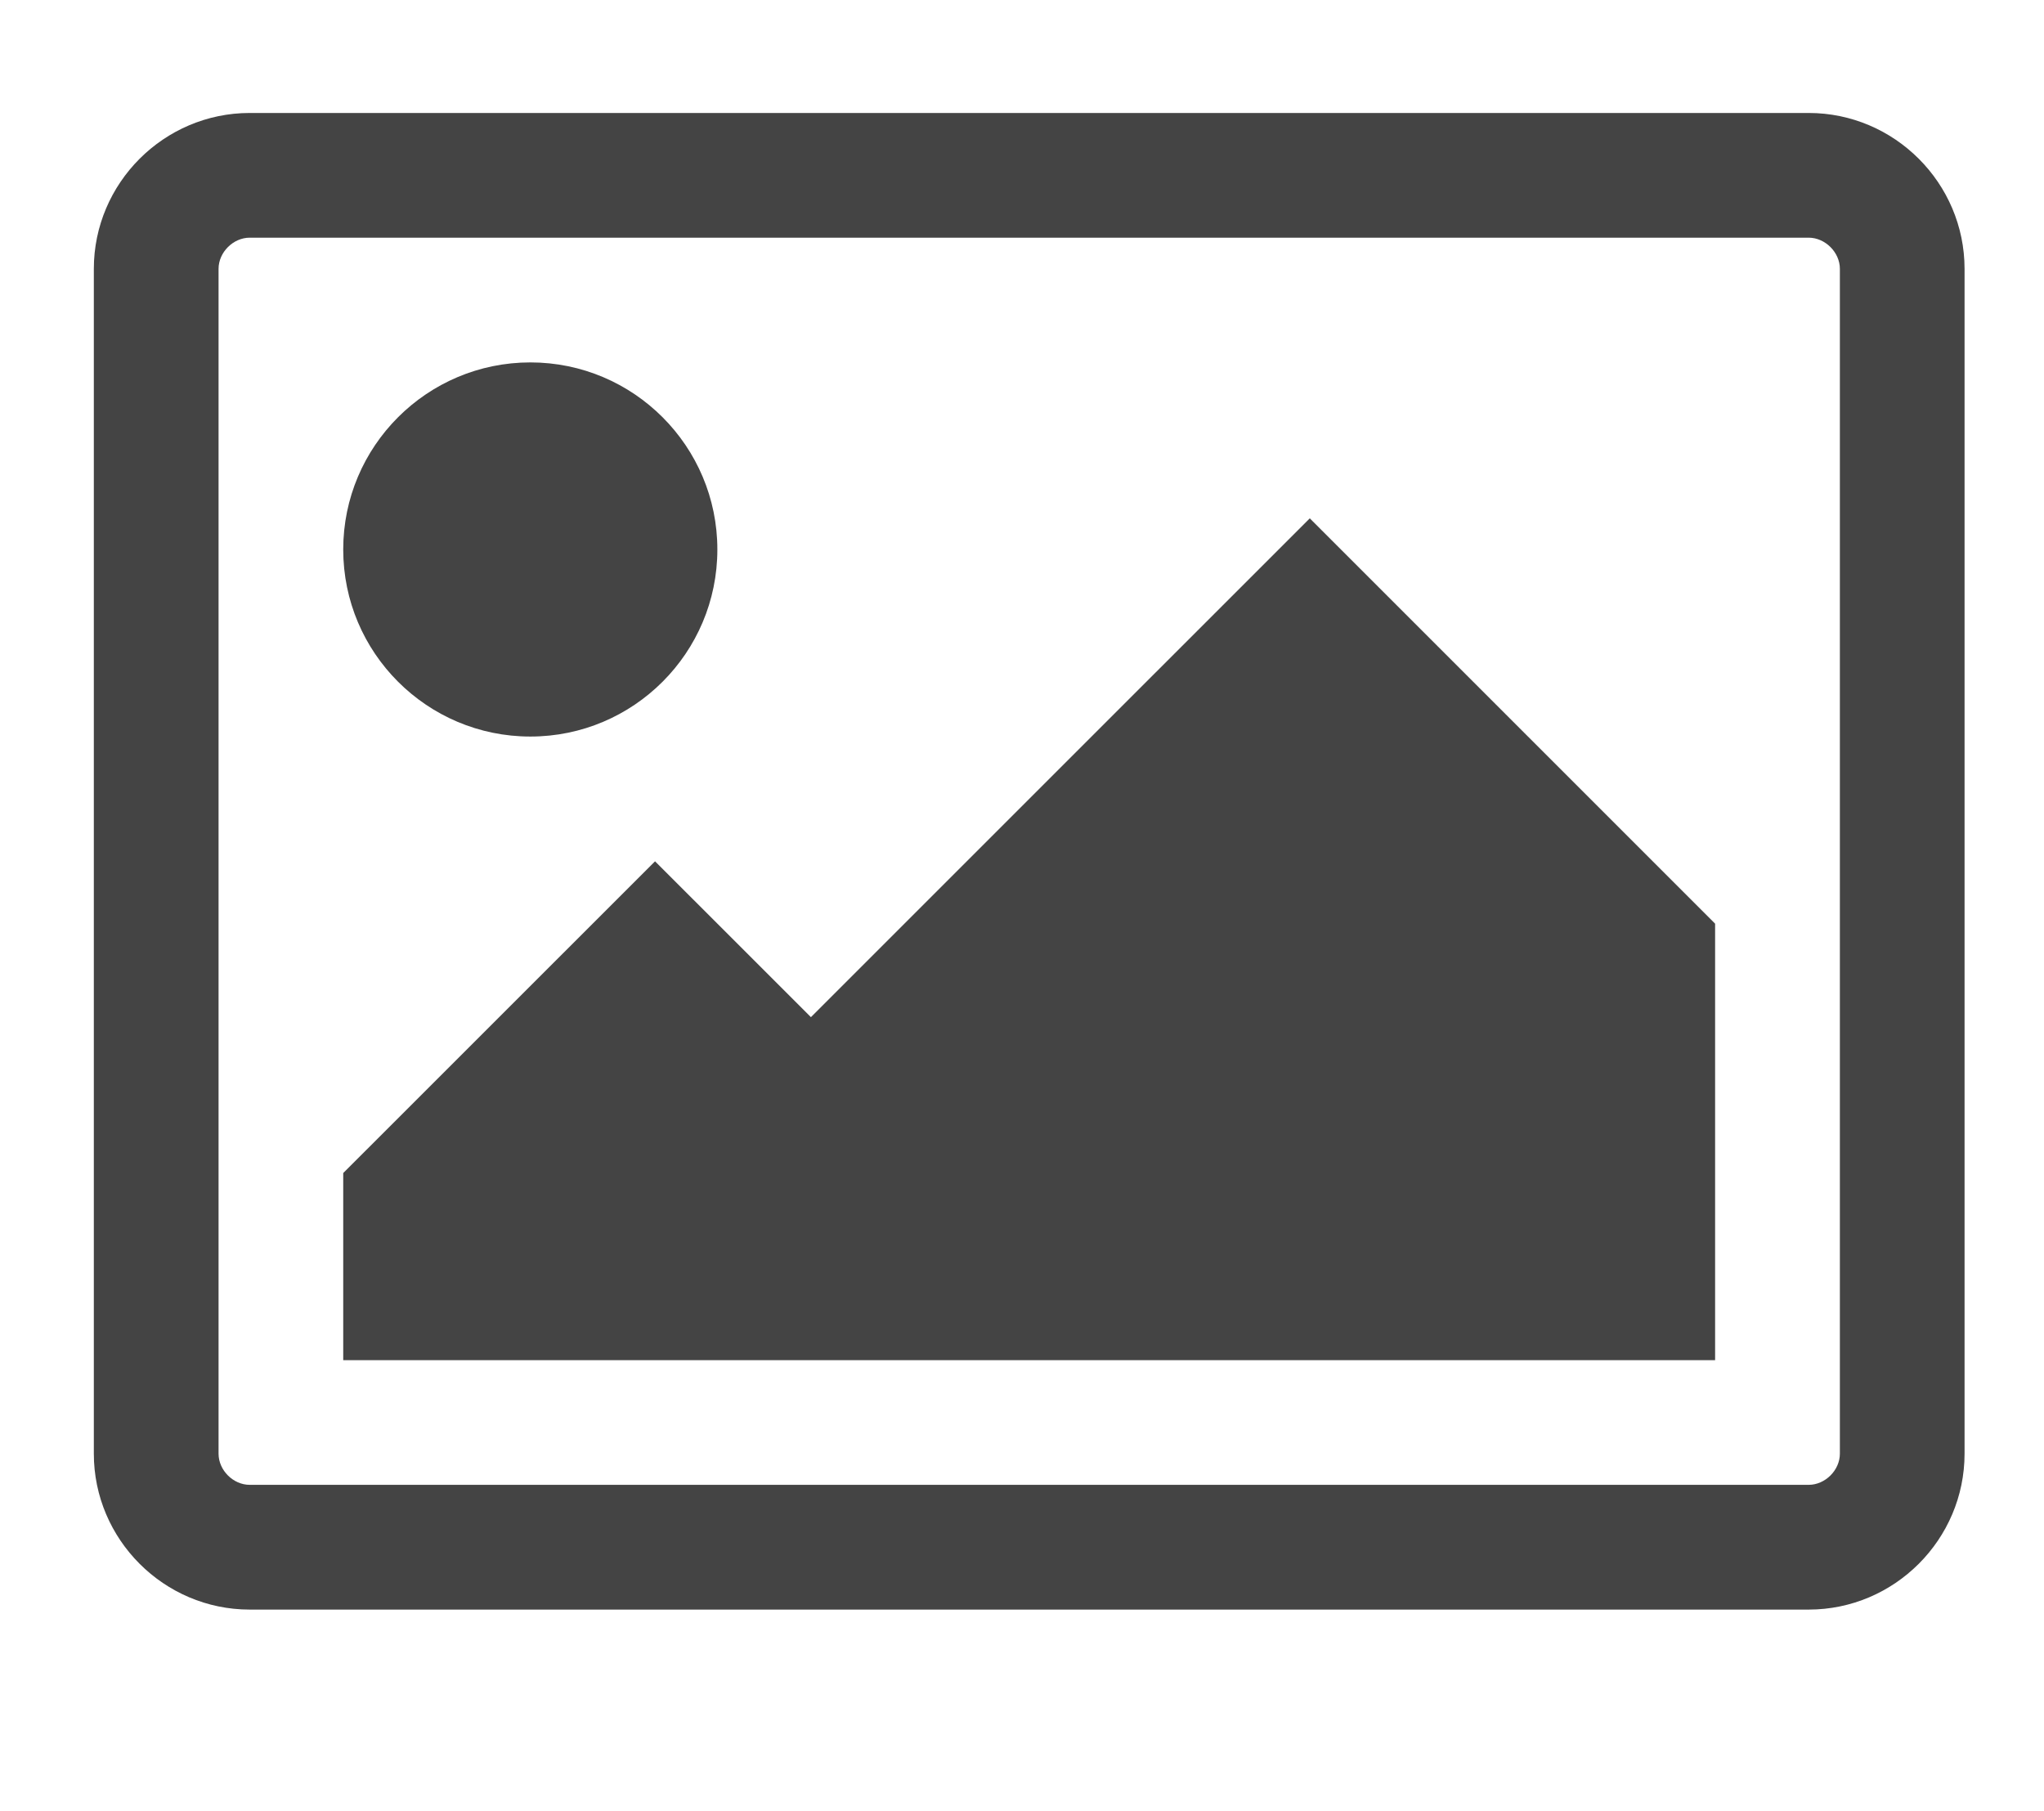
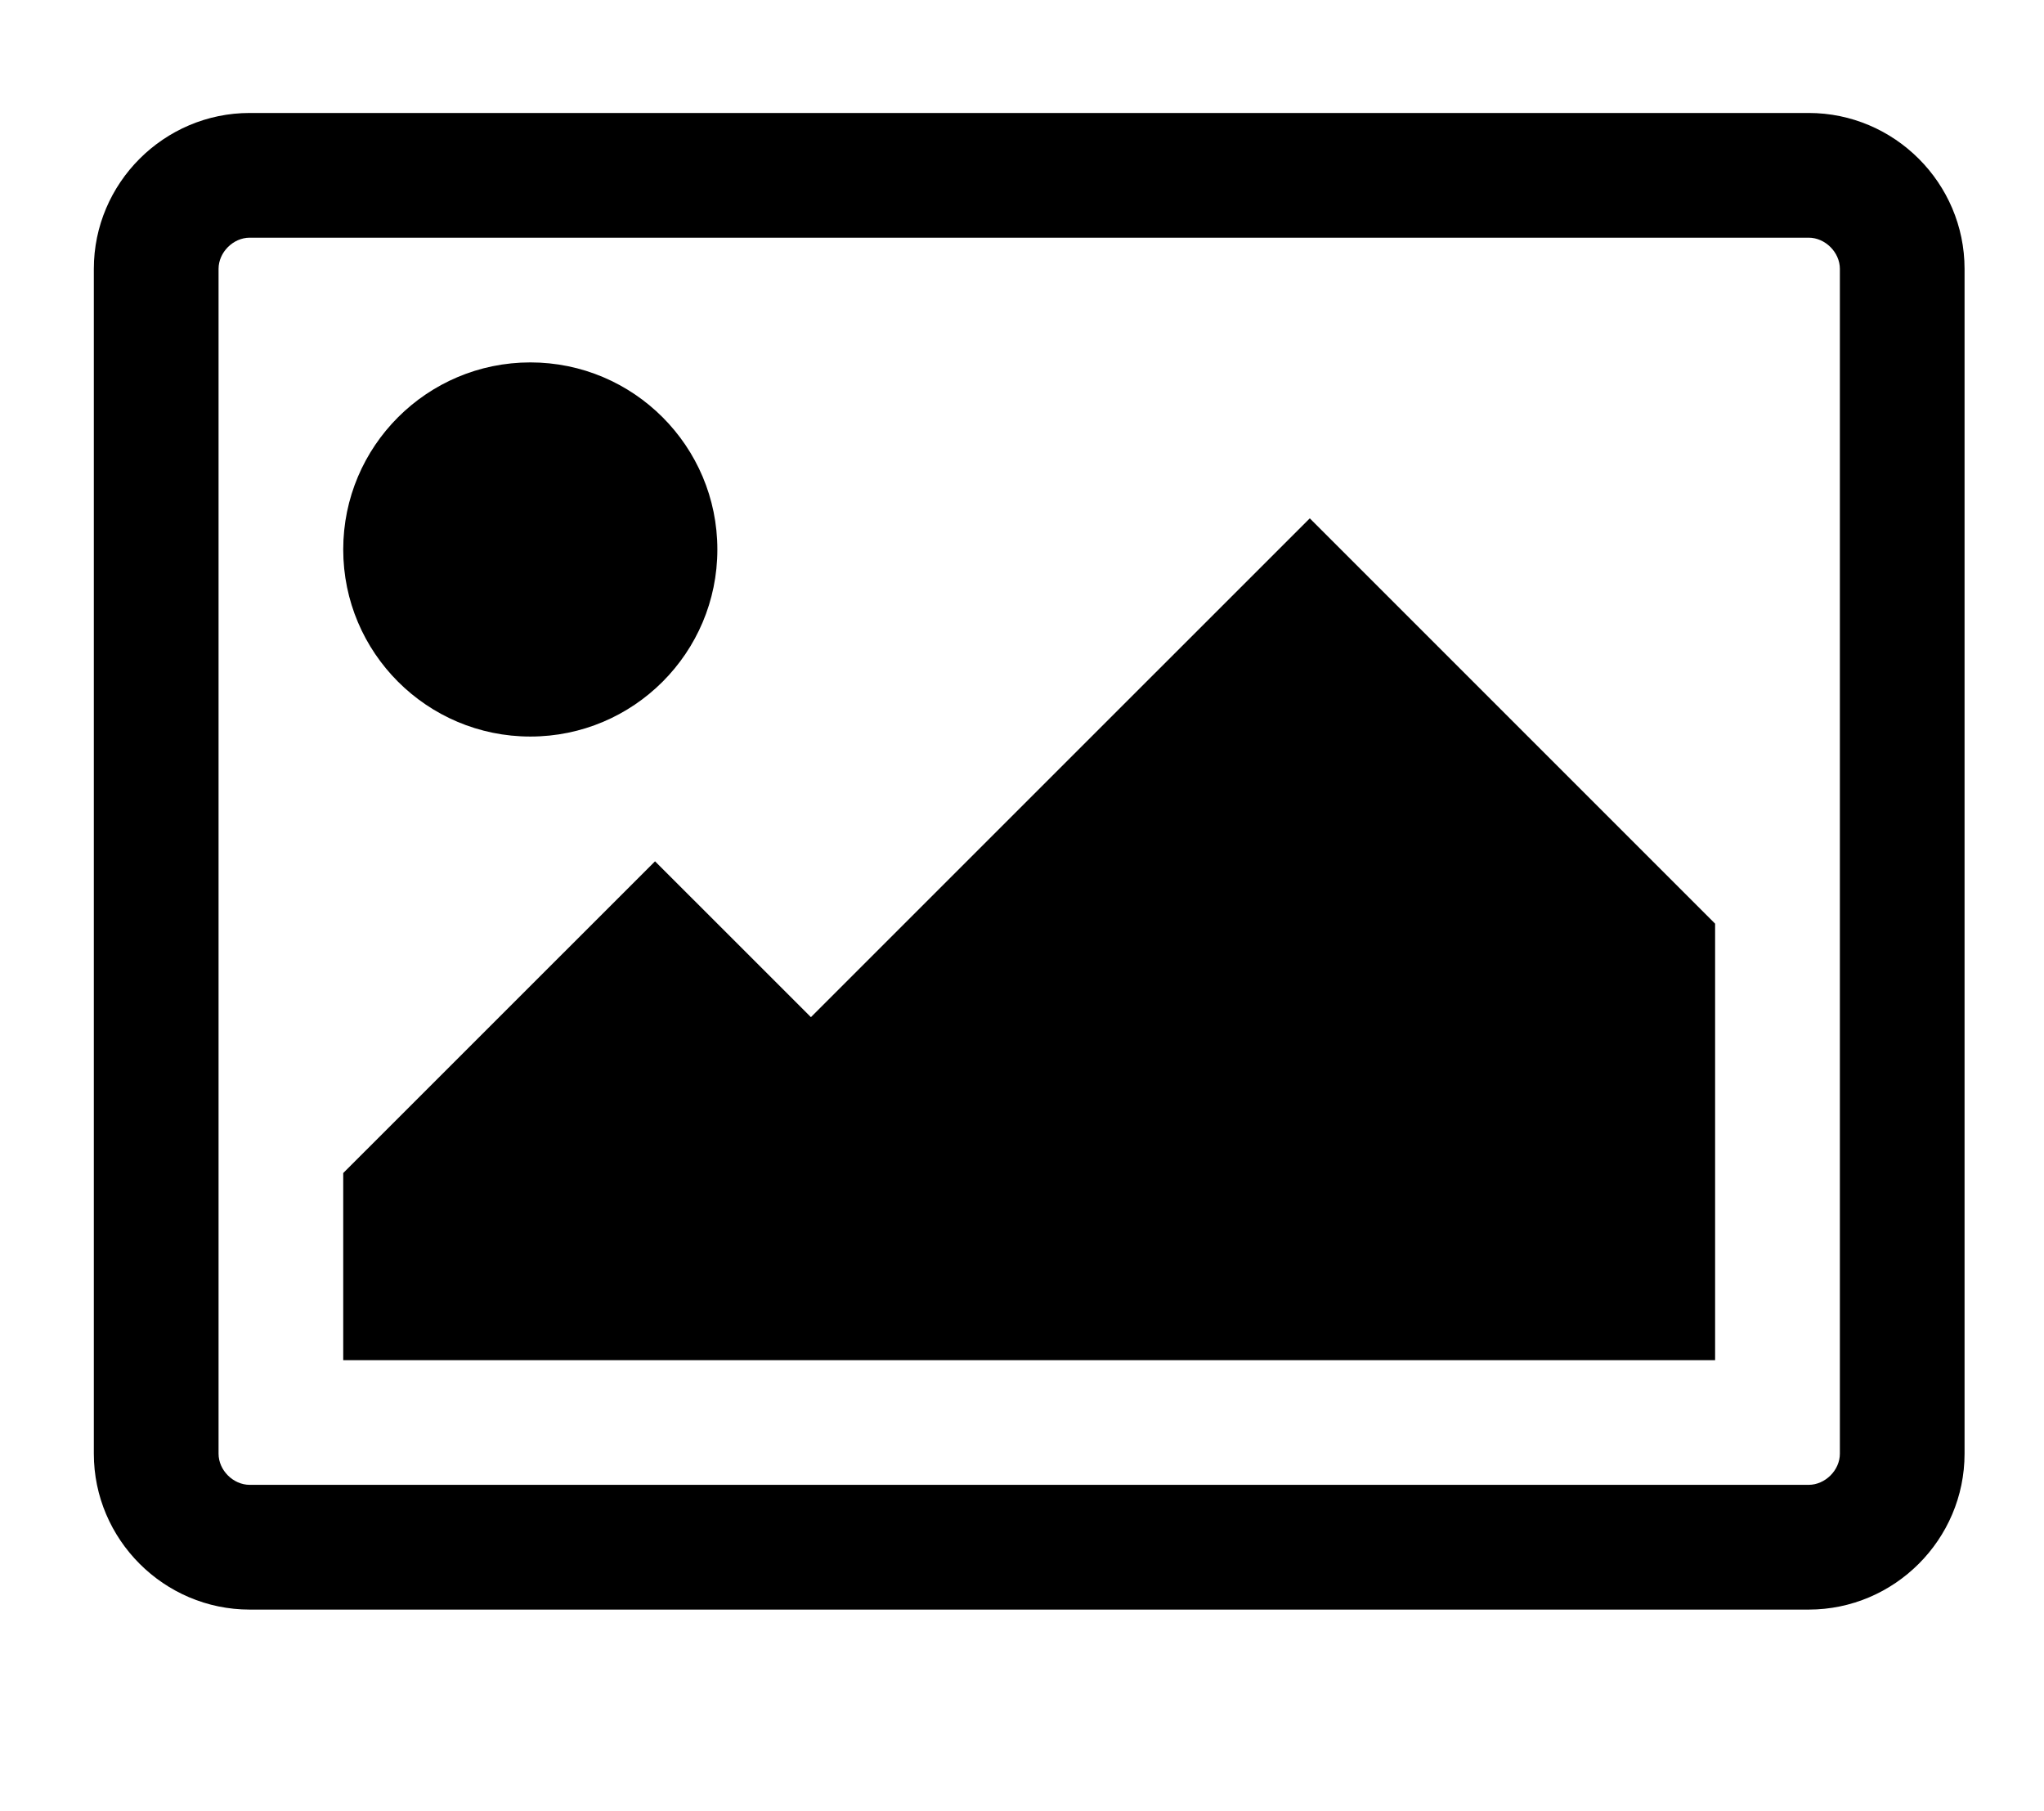
<svg viewBox="0 0 149 132">
-   <path d="M143.209,105.968c0,6.25-5.113,11.364-11.363,11.364H18.203c-6.25 0-11.363-5.113-11.363-11.364v-86.37c0-6.25,5.113-11.363 11.363-11.363h113.643c6.25,0,11.363,5.113,11.363,11.363V105.968z M18.203,17.326c-1.207,0-2.271,1.068-2.271,2.271v86.37c0,1.207,1.065 2.271,2.271,2.271h113.643c1.203,0,2.274-1.064 2.274-2.271v-86.37c0-1.203-1.071-2.271-2.274-2.271H18.203z M38.661,53.691c-7.529,0-13.641-6.108-13.641-13.635s6.112-13.638,13.641-13.638 c7.526,0,13.632,6.111,13.632,13.638S46.188,53.691,38.661,53.691z M125.025,99.15H25.02V85.51l22.73-22.724l11.363,11.36l36.365-36.361l29.547,29.547V99.15z" fill="#444" />
+   <path d="M143.209,105.968c0,6.25-5.113,11.364-11.363,11.364H18.203c-6.25 0-11.363-5.113-11.363-11.364v-86.37c0-6.25,5.113-11.363 11.363-11.363h113.643c6.25,0,11.363,5.113,11.363,11.363V105.968z M18.203,17.326c-1.207,0-2.271,1.068-2.271,2.271v86.37c0,1.207,1.065 2.271,2.271,2.271h113.643c1.203,0,2.274-1.064 2.274-2.271v-86.37c0-1.203-1.071-2.271-2.274-2.271H18.203z M38.661,53.691c-7.529,0-13.641-6.108-13.641-13.635s6.112-13.638,13.641-13.638 c7.526,0,13.632,6.111,13.632,13.638S46.188,53.691,38.661,53.691z M125.025,99.15H25.02V85.51l22.73-22.724l11.363,11.36l36.365-36.361l29.547,29.547V99.15z" />
</svg>
